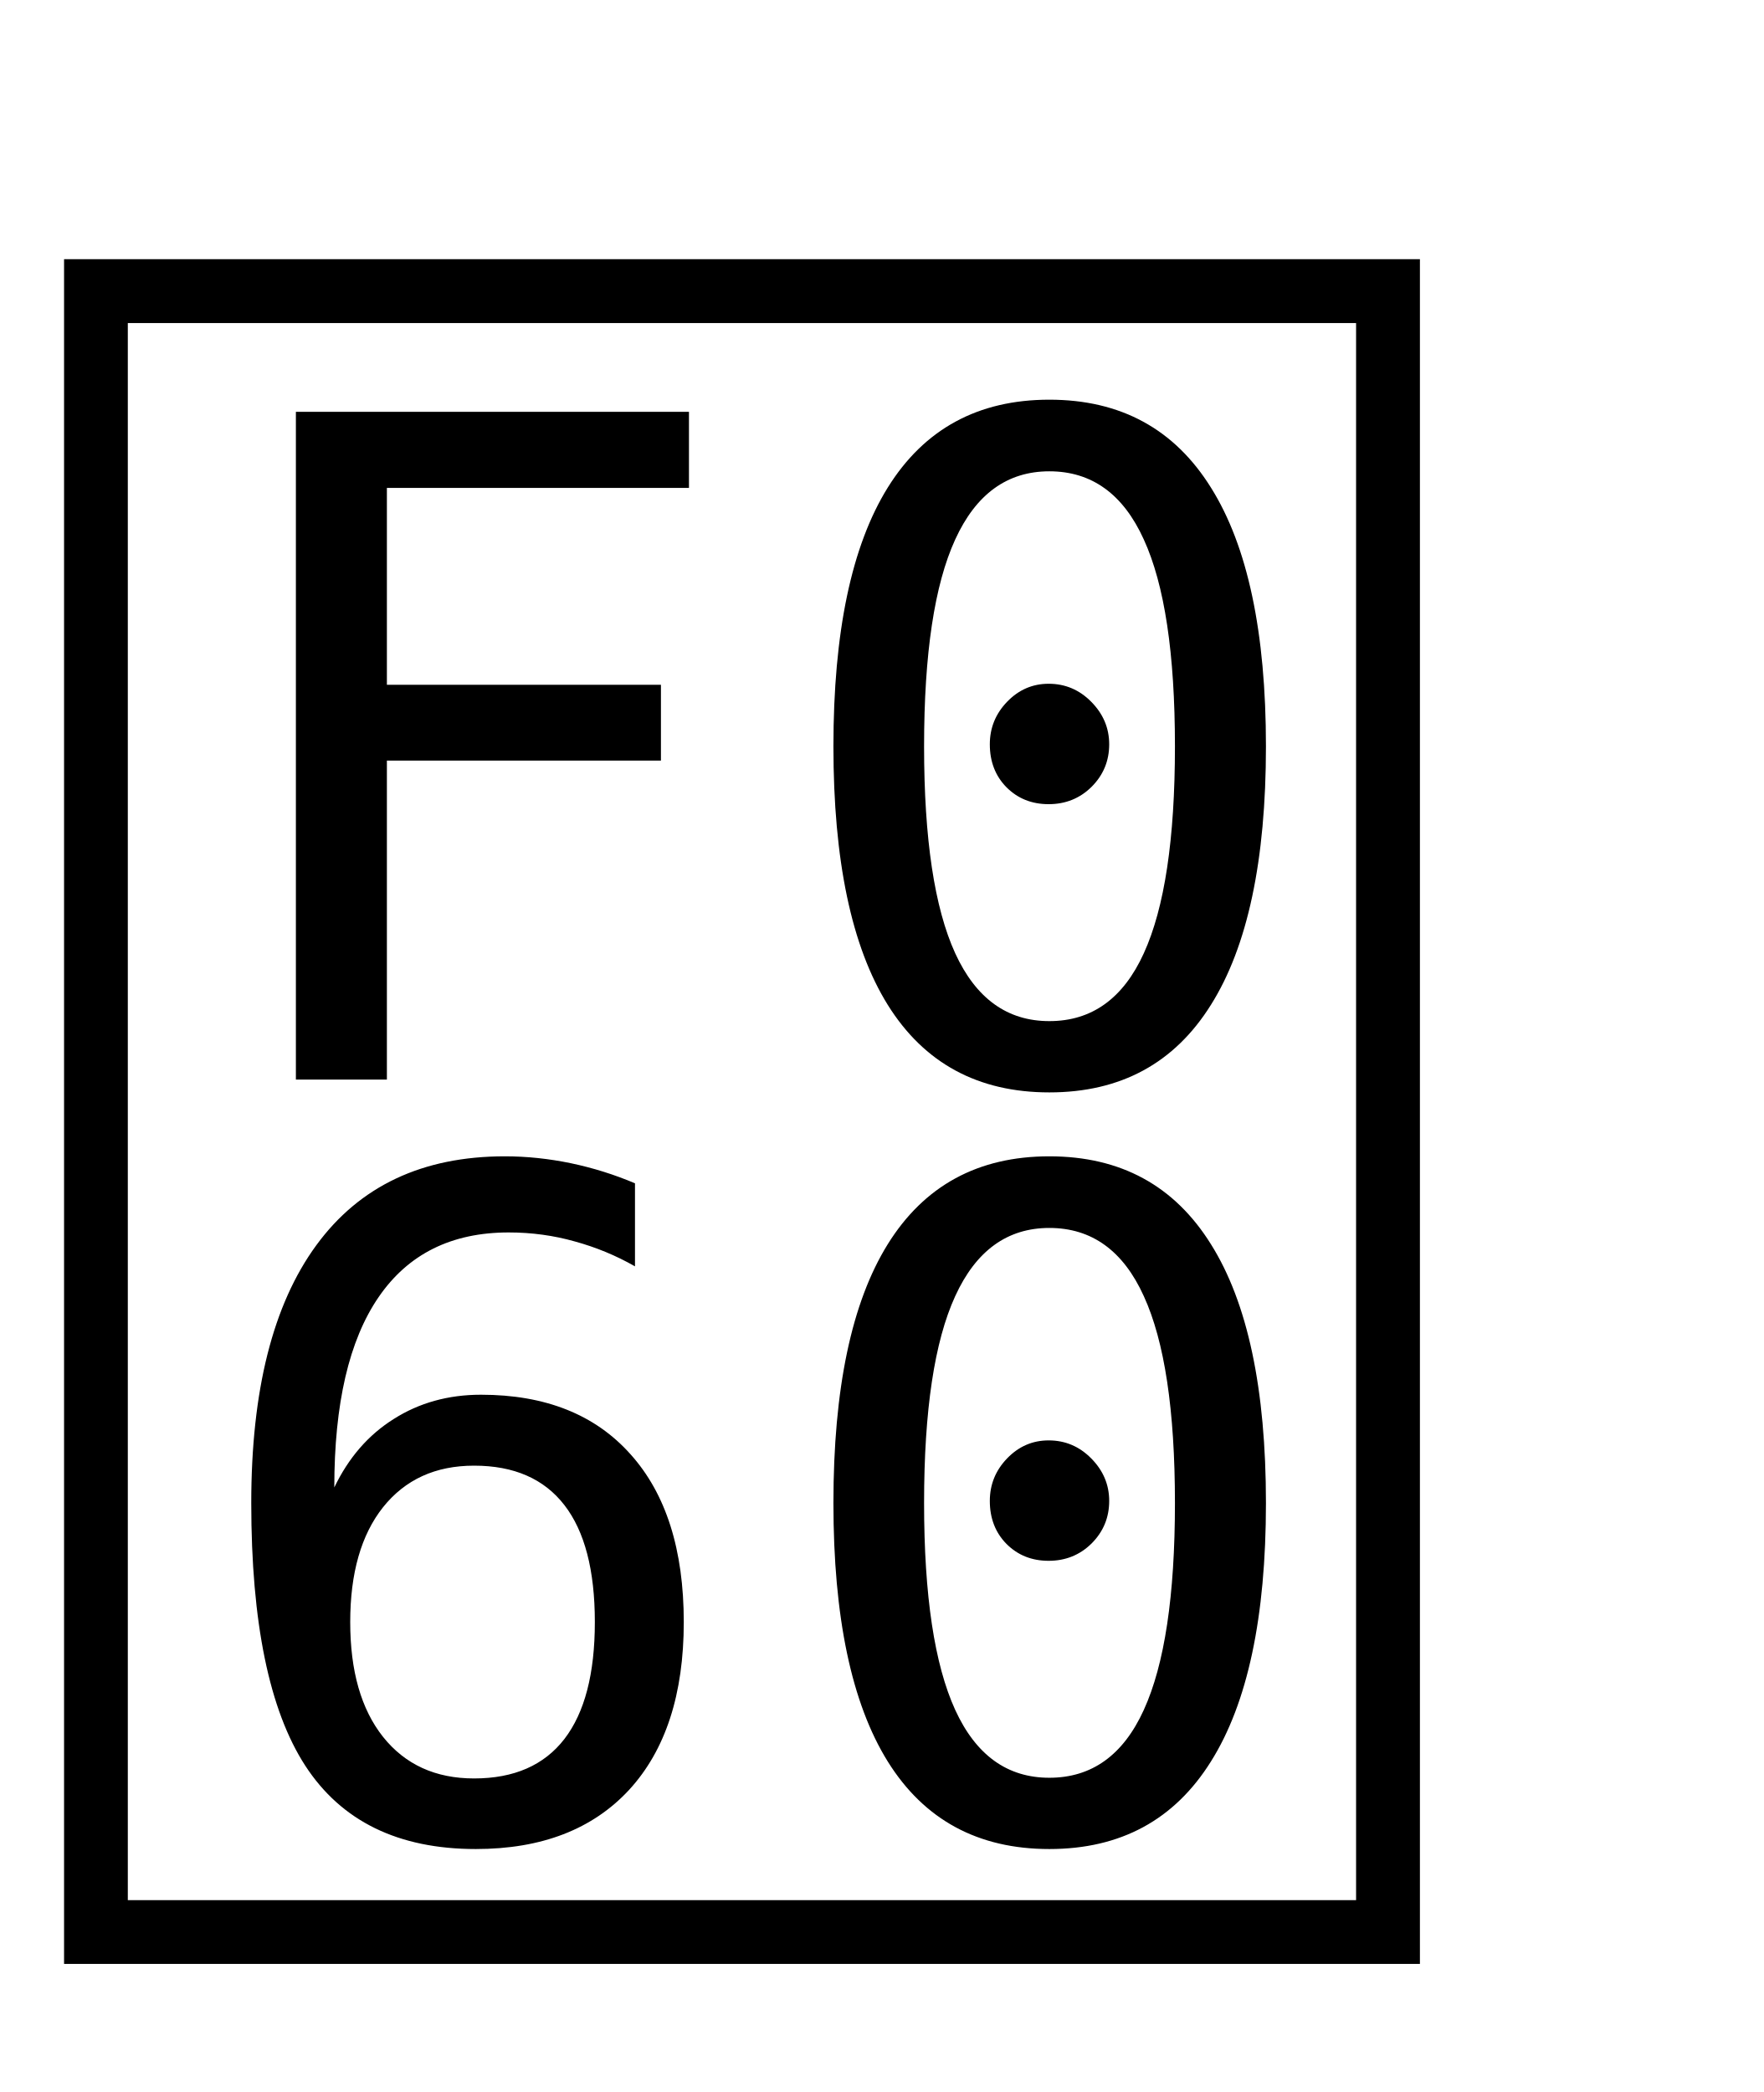
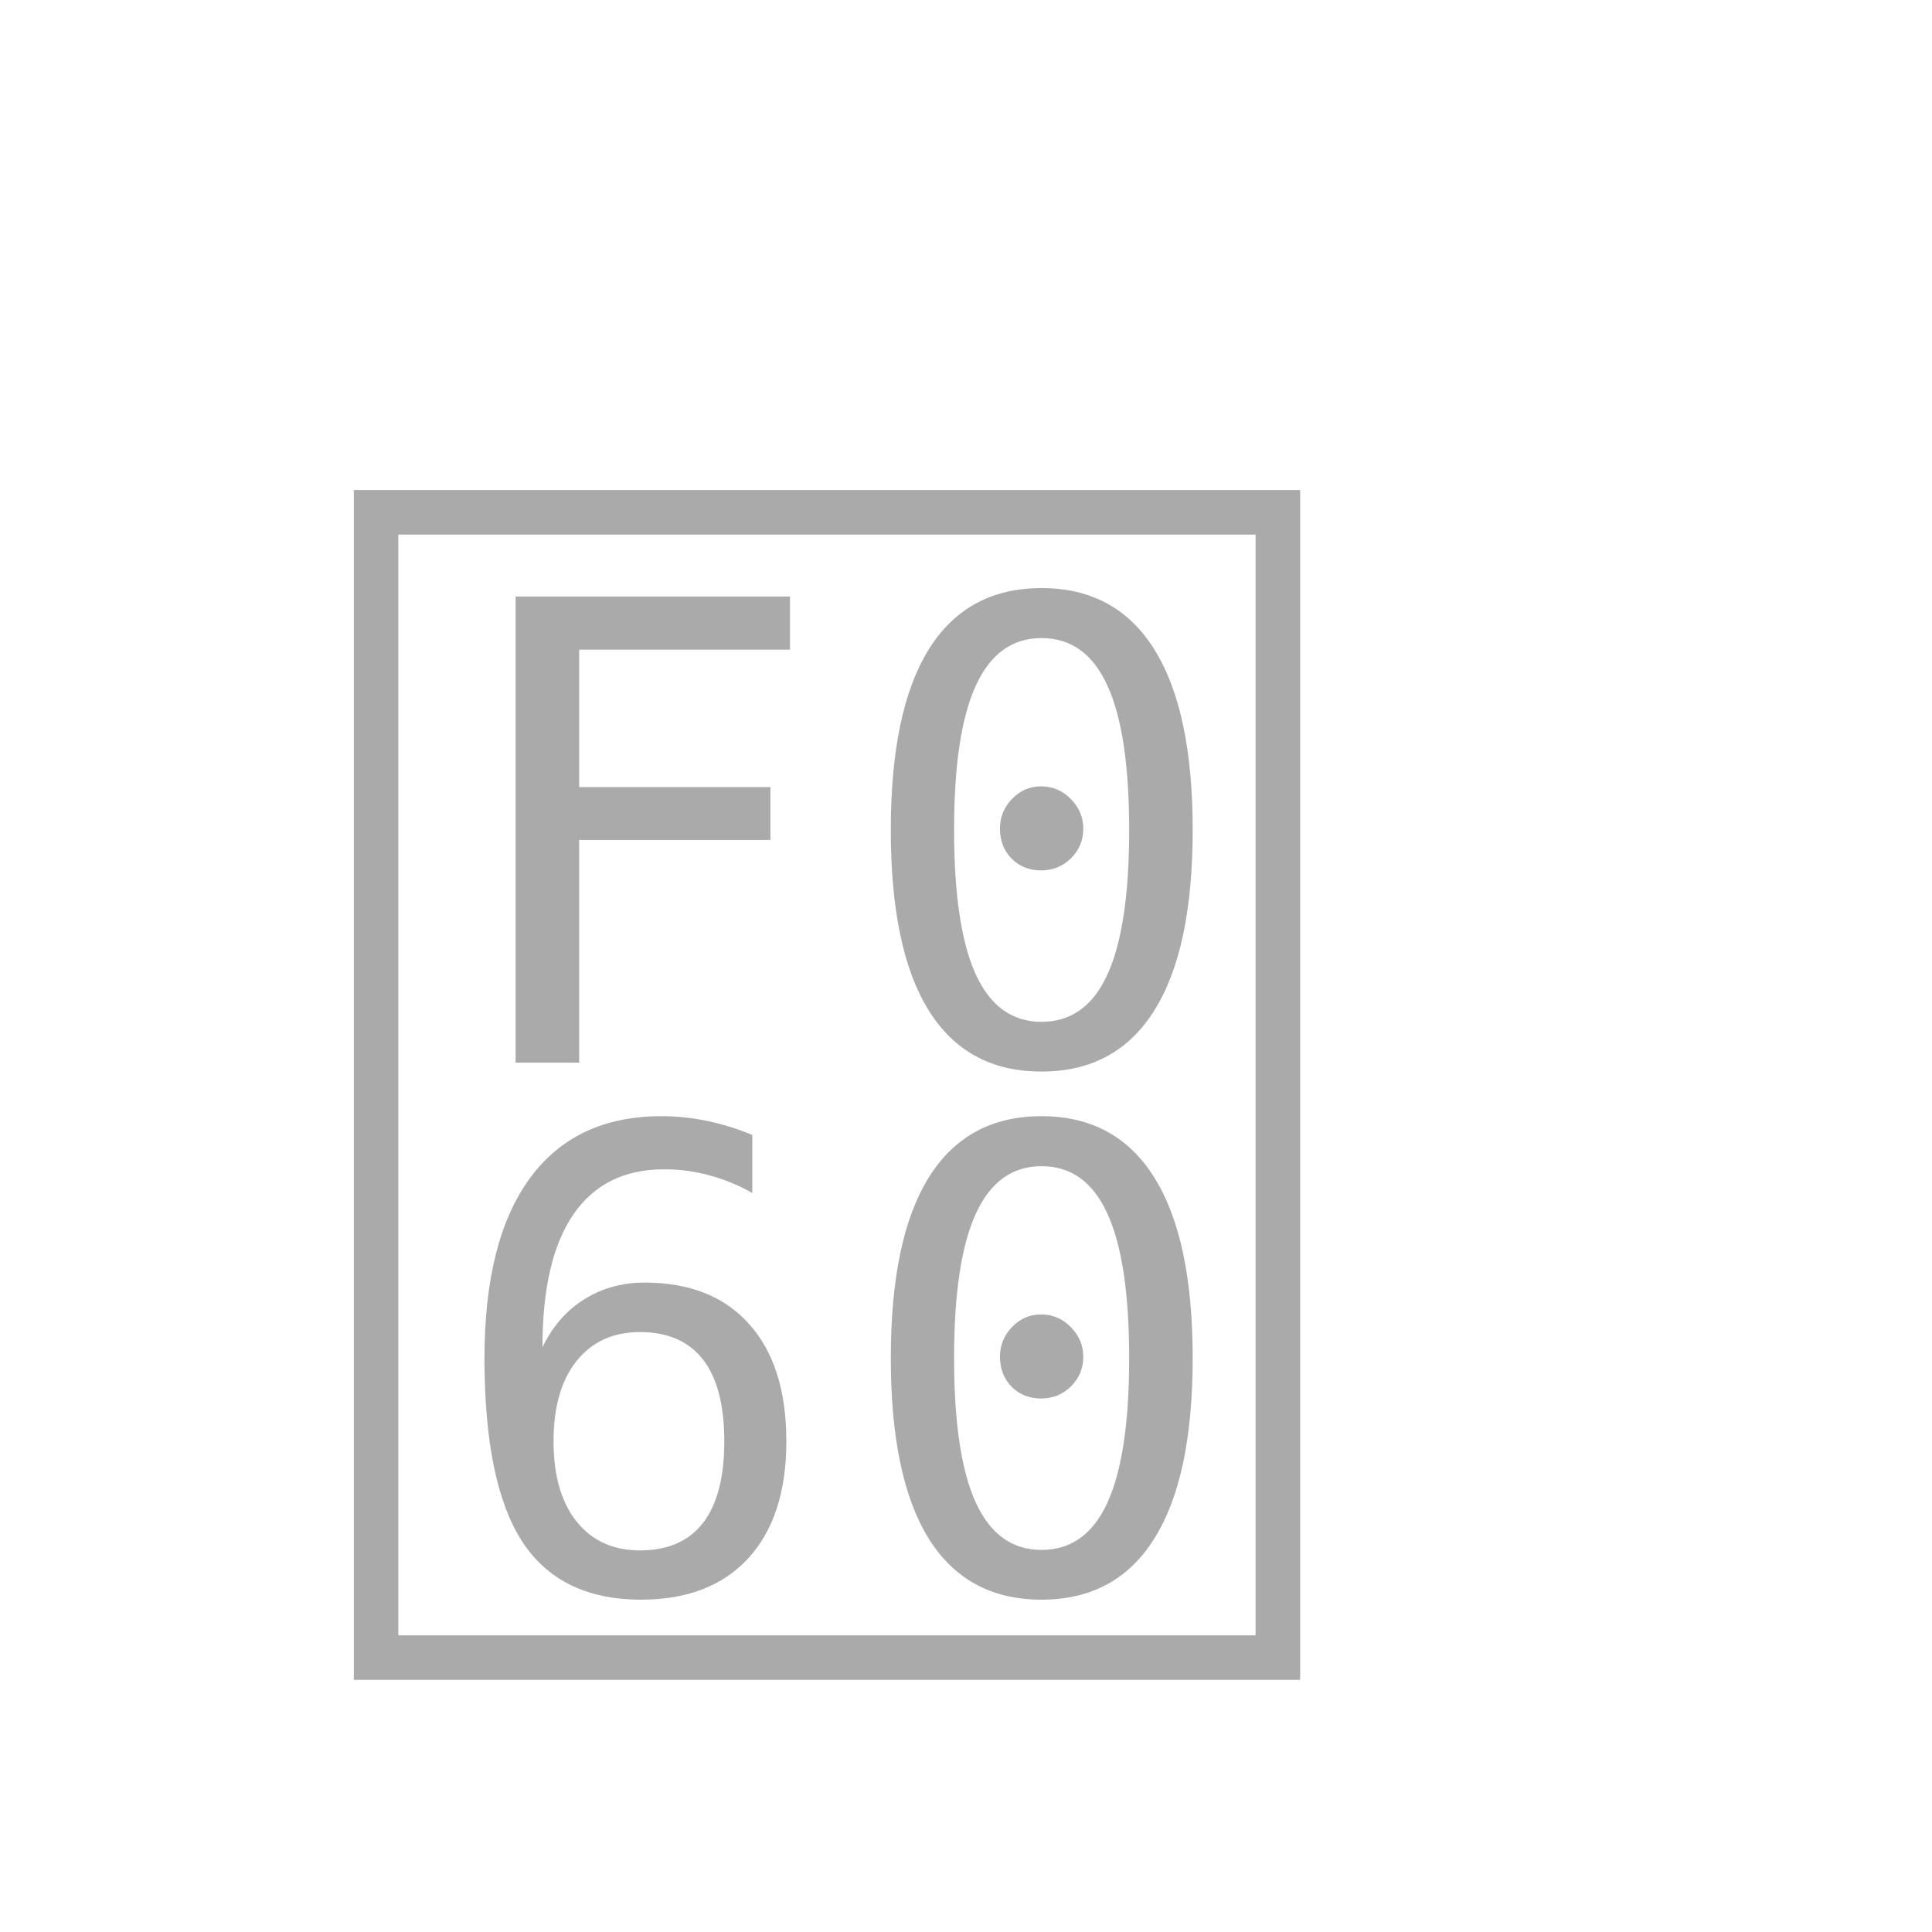
- <svg xmlns="http://www.w3.org/2000/svg" id="Layer_1" data-name="Layer 1" viewBox="0 0 79.63 94.47">
+ <svg xmlns="http://www.w3.org/2000/svg" fill="#aaa" id="Layer_1" data-name="Layer 1" viewBox="-20 -20 125 125">
  <defs>
    <style>.cls-1{font-size:91px;font-family:FontAwesome5Free-Solid, "Font Awesome 5 Free";}</style>
  </defs>
  <text class="cls-1" transform="translate(0.01 82.92)"></text>
</svg>
